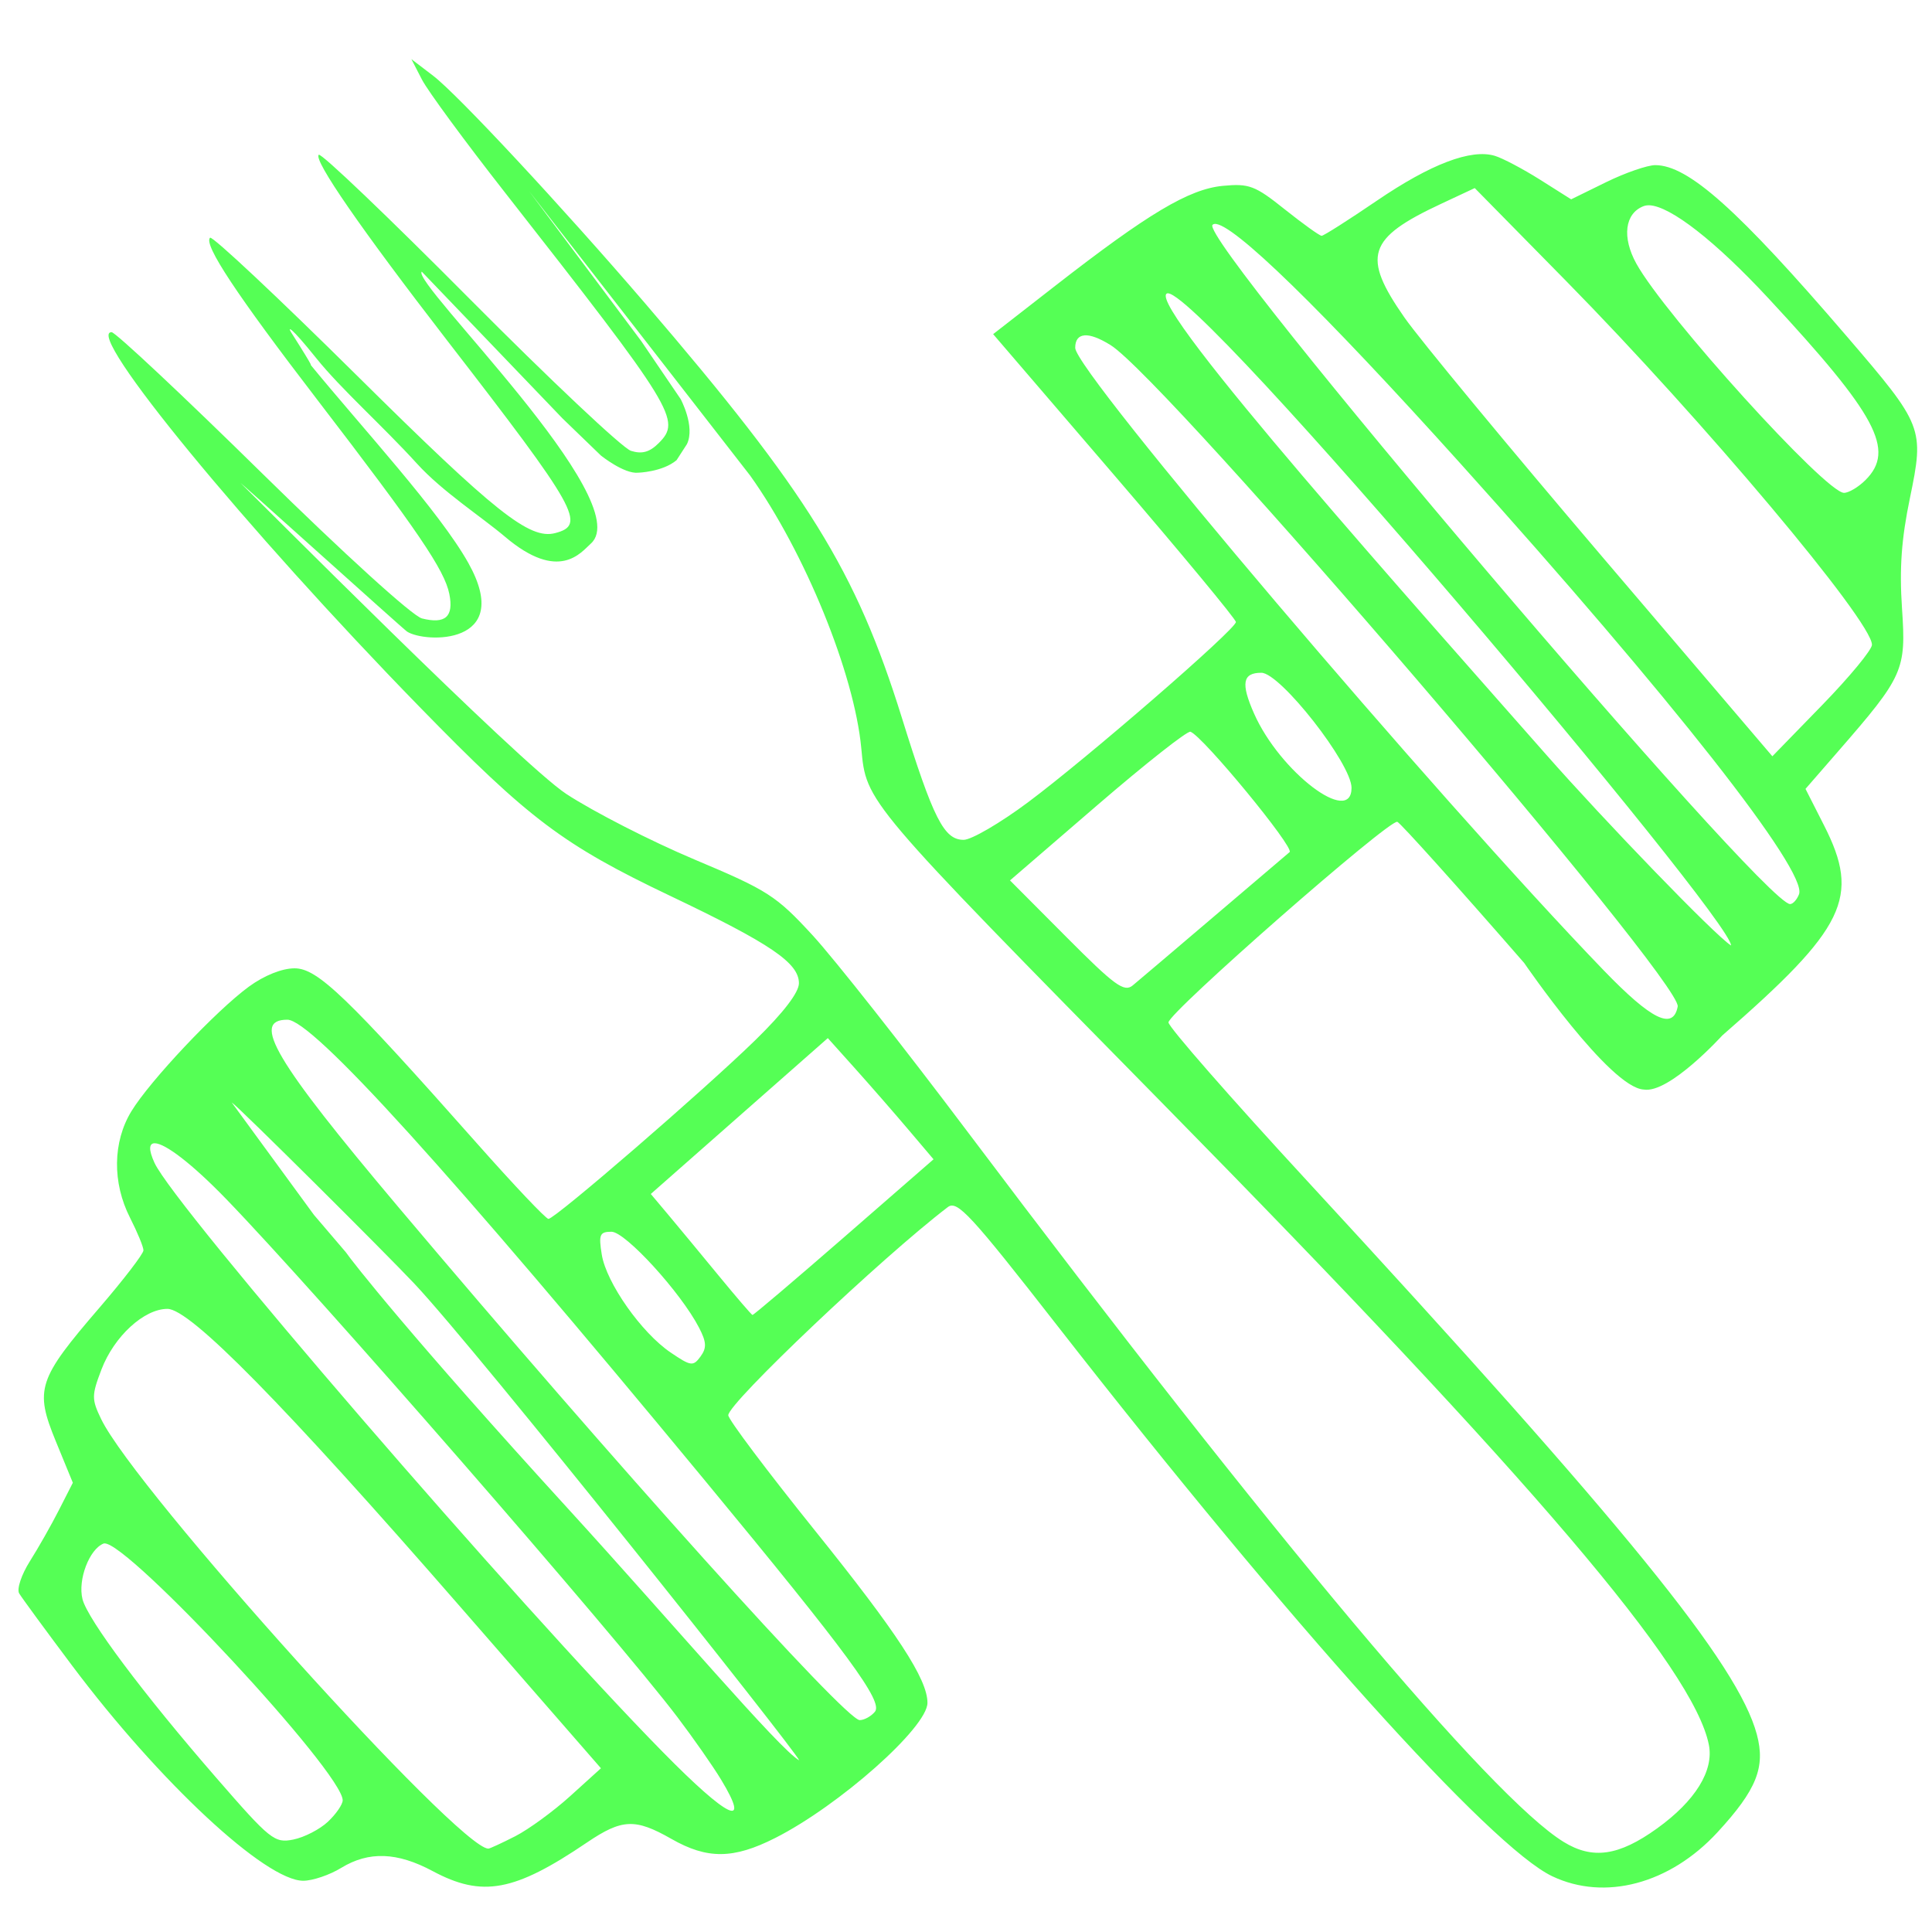
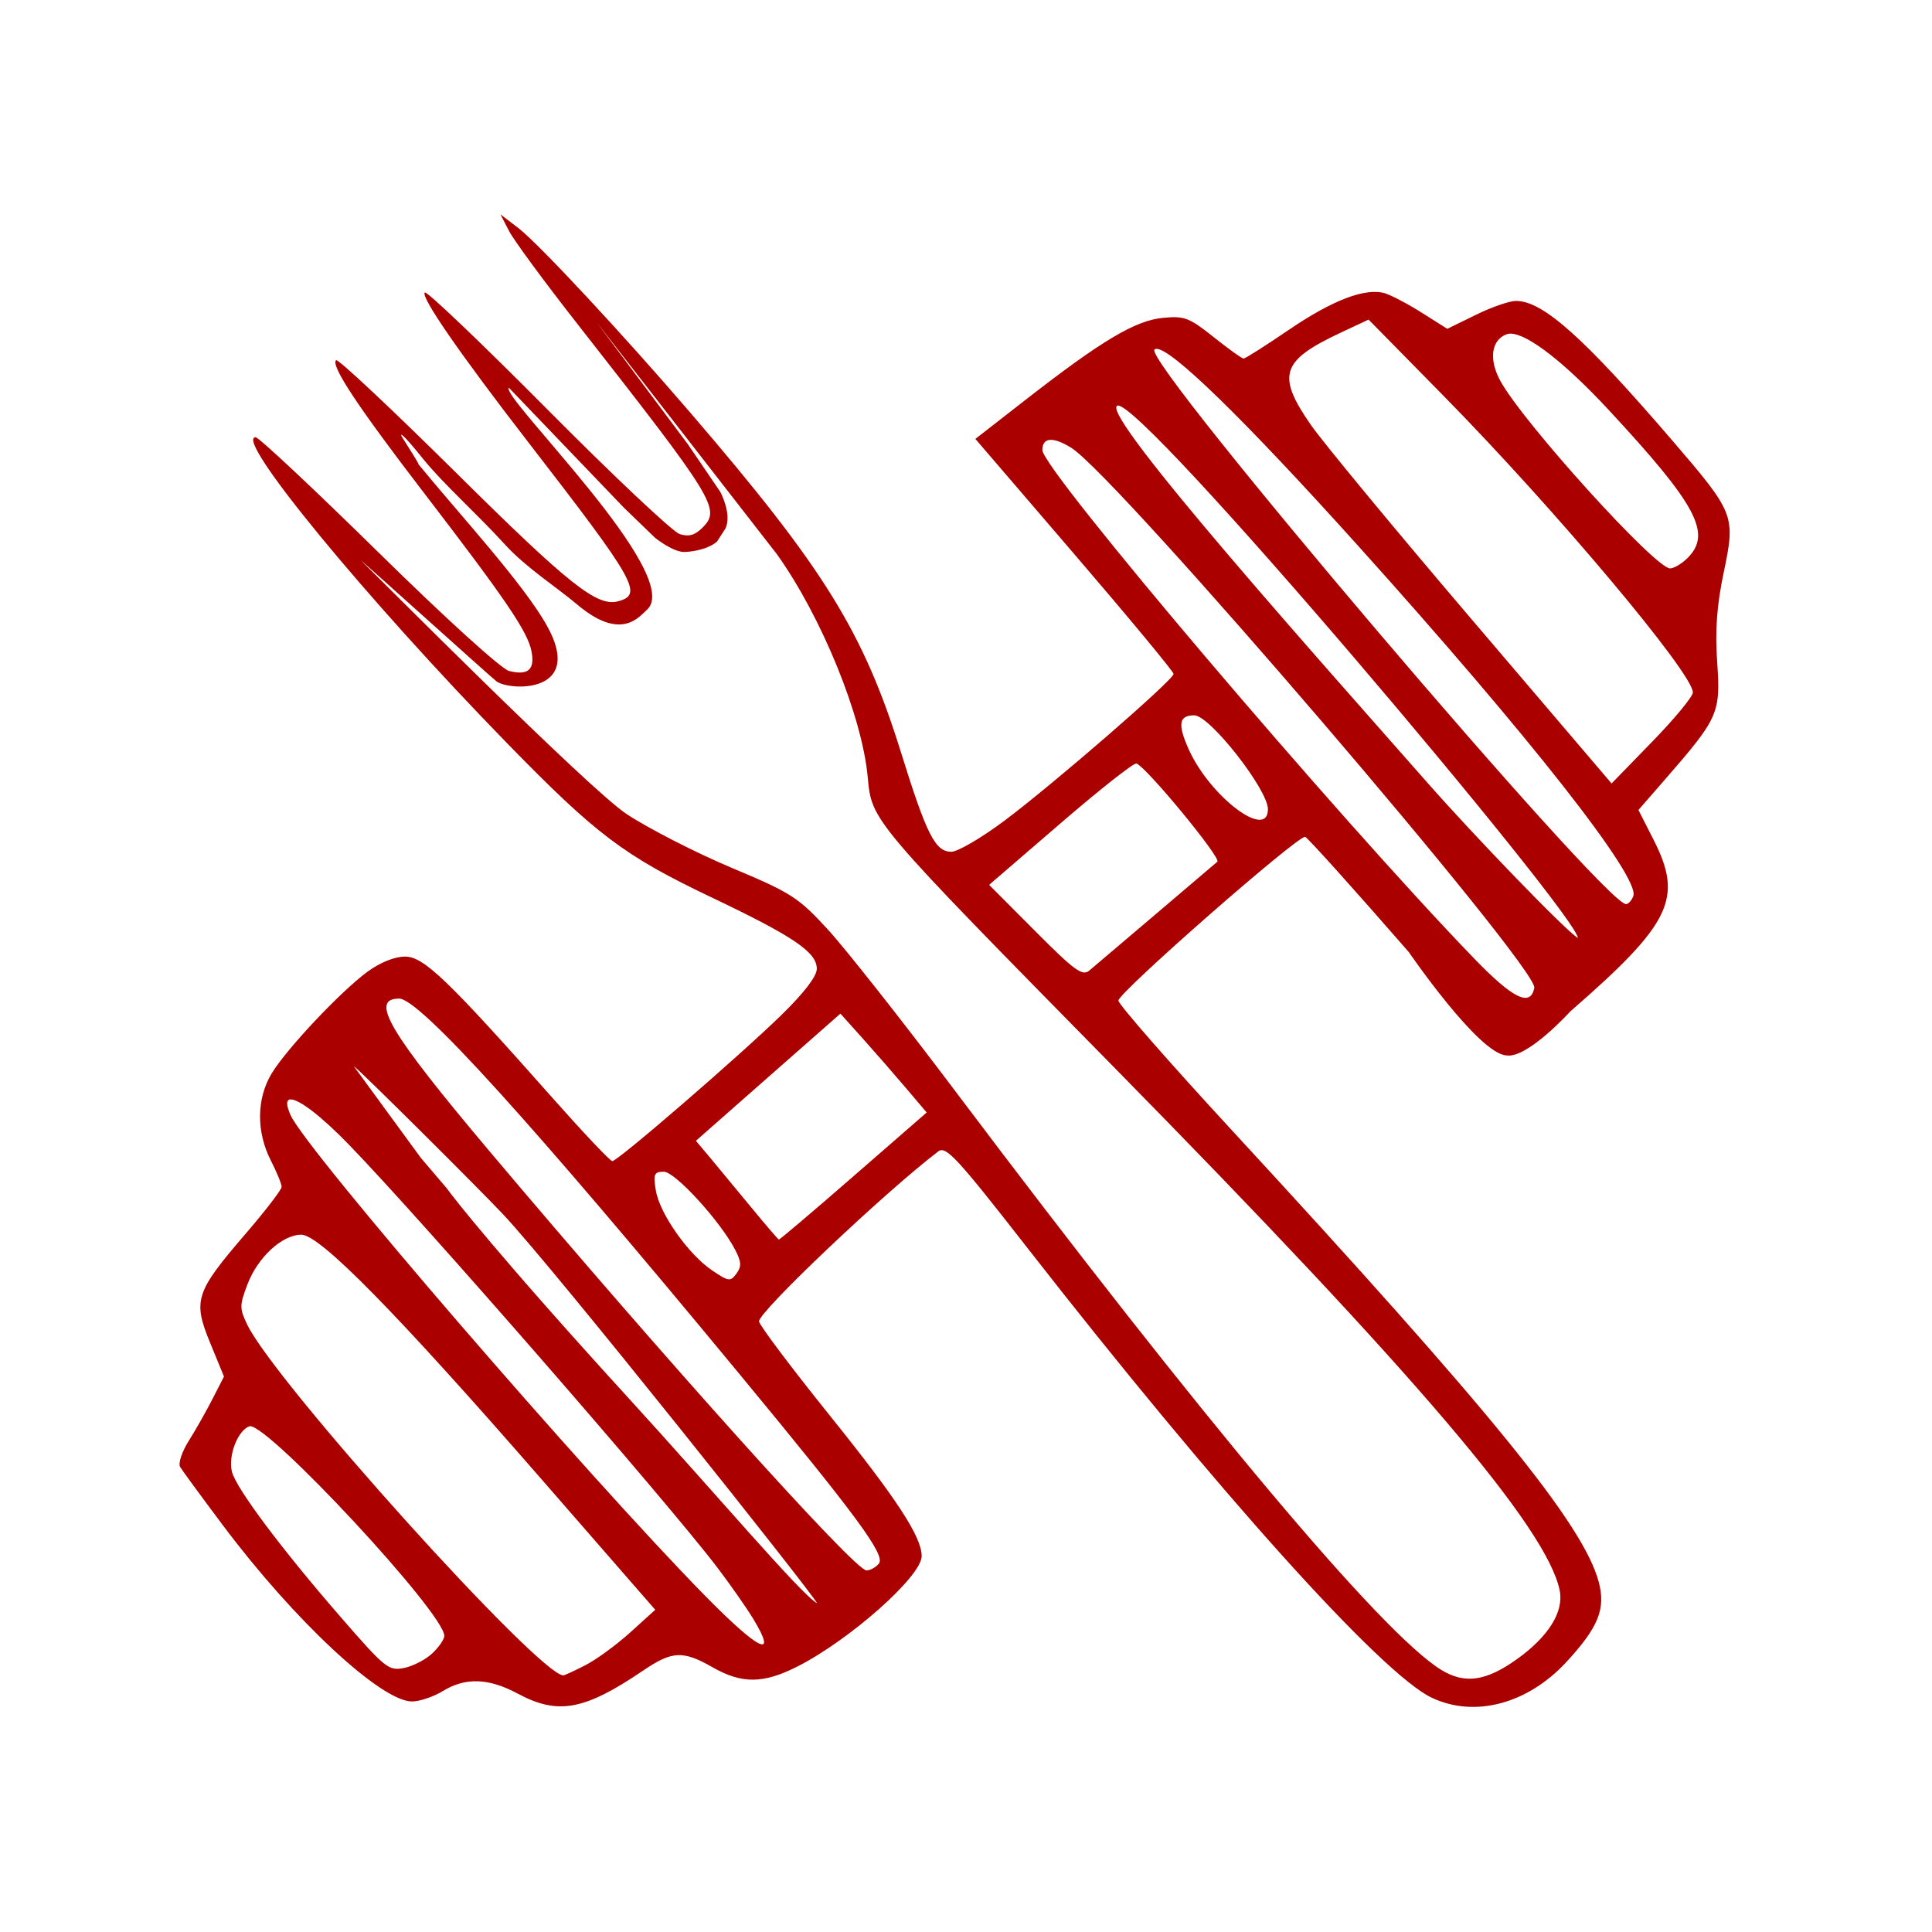
<svg xmlns="http://www.w3.org/2000/svg" viewBox="0 0 40 40" version="1.1" id="svg4" width="128" height="128" xml:space="preserve">
  <defs id="defs8" />
-   <path id="path1" style="display:none;fill:#55ff55;stroke-width:0.133" d="m 8.517,1.224 0.219,0.424 c 0.12,0.233 0.89,1.28 1.711,2.328 3.532,4.509 3.664,4.725 3.19,5.199 C 13.449,9.362 13.292,9.406 13.063,9.334 12.89,9.279 11.384,7.859 9.715,6.179 8.046,4.498 6.644,3.159 6.599,3.204 6.488,3.315 7.477,4.745 9.252,7.042 11.965,10.55 12.143,10.868 11.495,11.037 10.964,11.176 10.253,10.611 7.399,7.784 5.766,6.166 4.393,4.878 4.349,4.922 4.21,5.061 4.895,6.096 6.577,8.287 8.651,10.989 9.204,11.802 9.303,12.298 9.397,12.769 9.221,12.926 8.736,12.804 8.541,12.755 7.131,11.474 5.425,9.798 3.791,8.192 2.389,6.877 2.31,6.877 c -0.566,0 2.782,4.073 6.381,7.763 2.265,2.323 2.964,2.85 5.189,3.91 2.076,0.989 2.661,1.387 2.661,1.807 0,0.19 -0.321,0.609 -0.898,1.173 -1.06,1.035 -4.15,3.706 -4.288,3.706 -0.053,0 -0.718,-0.703 -1.479,-1.562 C 7.175,20.625 6.573,20.048 6.099,20.048 c -0.261,0 -0.63,0.148 -0.947,0.38 -0.681,0.499 -2.048,1.949 -2.432,2.58 -0.387,0.635 -0.397,1.48 -0.027,2.206 0.152,0.299 0.277,0.602 0.277,0.673 0,0.071 -0.409,0.604 -0.907,1.183 -1.282,1.488 -1.349,1.694 -0.908,2.769 l 0.353,0.86 -0.286,0.561 c -0.157,0.309 -0.429,0.788 -0.604,1.065 -0.175,0.277 -0.274,0.576 -0.221,0.665 0.053,0.089 0.545,0.76 1.094,1.492 1.81,2.413 4.007,4.458 4.788,4.457 0.193,-2.73e-4 0.547,-0.12 0.786,-0.267 0.571,-0.348 1.157,-0.327 1.893,0.067 1.027,0.55 1.69,0.427 3.193,-0.591 0.727,-0.492 0.999,-0.504 1.749,-0.076 0.742,0.424 1.283,0.42 2.147,-0.017 1.331,-0.673 3.155,-2.292 3.155,-2.8 0,-0.491 -0.623,-1.445 -2.333,-3.571 -0.985,-1.225 -1.791,-2.297 -1.791,-2.383 0,-0.253 3.187,-3.274 4.545,-4.309 0.195,-0.148 0.468,0.147 2.281,2.472 4.783,6.132 8.959,10.777 10.234,11.382 1.089,0.517 2.434,0.159 3.42,-0.91 0.811,-0.88 0.998,-1.347 0.815,-2.029 -0.391,-1.453 -2.695,-4.288 -9.308,-11.456 -1.58,-1.712 -2.873,-3.19 -2.873,-3.283 0,-0.203 4.57,-4.209 4.738,-4.153 0.064,0.022 1.246,1.337 2.627,2.923 l 2.511,2.884 1.588,-1.383 c 2.557,-2.226 2.865,-2.861 2.11,-4.346 l -0.386,-0.76 0.676,-0.777 c 1.355,-1.558 1.409,-1.678 1.322,-2.96 -0.056,-0.827 -0.012,-1.44 0.164,-2.284 C 39.842,8.861 39.823,8.812 38.231,6.958 35.985,4.341 34.954,3.42 34.271,3.419 34.108,3.419 33.649,3.577 33.252,3.772 L 32.529,4.127 31.885,3.72 C 31.531,3.497 31.109,3.274 30.948,3.226 30.455,3.078 29.621,3.396 28.505,4.156 27.919,4.555 27.405,4.882 27.363,4.882 c -0.042,0 -0.383,-0.245 -0.76,-0.545 C 25.984,3.842 25.863,3.796 25.316,3.848 24.616,3.915 23.767,4.422 21.845,5.919 l -1.283,0.999 2.513,2.927 c 1.382,1.61 2.513,2.975 2.513,3.033 0,0.15 -3.062,2.805 -4.302,3.731 -0.573,0.428 -1.174,0.779 -1.335,0.779 -0.407,0 -0.628,-0.436 -1.279,-2.528 C 17.721,11.809 16.729,10.209 13.357,6.281 11.628,4.268 9.477,1.958 8.97,1.57 Z m 22.016,2.67 1.892,1.924 c 2.831,2.879 6.332,7.043 6.332,7.531 0,0.104 -0.464,0.666 -1.031,1.249 l -1.031,1.06 -3.526,-4.135 C 31.231,9.248 29.39,7.022 29.079,6.576 28.191,5.303 28.309,4.934 29.832,4.222 Z m 3.616,0.356 c 0.437,0.02 1.364,0.74 2.468,1.93 2.24,2.413 2.628,3.137 2.007,3.758 -0.146,0.146 -0.347,0.266 -0.446,0.266 -0.377,0 -3.705,-3.674 -4.298,-4.744 -0.303,-0.547 -0.241,-1.043 0.149,-1.192 0.034,-0.013 0.074,-0.019 0.119,-0.017 z m -9.003,0.386 c 0.364,-0.036 2.214,1.765 5.098,4.969 4.362,4.845 7.184,8.436 7.003,8.909 -0.043,0.112 -0.126,0.204 -0.185,0.204 -0.555,0 -12.258,-13.763 -11.958,-14.063 0.011,-0.011 0.025,-0.017 0.043,-0.019 z m -2.694,2.307 c 0.125,-0.01 0.308,0.057 0.54,0.201 1.147,0.709 11.842,13.182 11.743,13.696 -0.095,0.495 -0.54,0.277 -1.529,-0.747 C 29.717,16.477 22.261,7.697 22.261,7.202 c 0,-0.162 0.067,-0.248 0.192,-0.258 z m -7.539,2.039 0.617,0.864 c 1.132,1.586 2.157,4.101 2.301,5.645 0.105,1.126 0.055,1.066 6.238,7.354 7.666,7.796 10.996,11.705 11.31,13.278 0.107,0.537 -0.281,1.164 -1.074,1.734 -0.792,0.569 -1.333,0.647 -1.934,0.277 -1.501,-0.924 -6.037,-6.327 -12.333,-14.693 -1.322,-1.756 -2.768,-3.59 -3.215,-4.076 -0.755,-0.821 -0.925,-0.93 -2.444,-1.569 -0.898,-0.378 -2.093,-0.989 -2.656,-1.358 -0.964,-0.632 -2.235,-1.819 -2.235,-2.087 0,-0.292 1.17,-1.543 2.814,-3.008 0.977,-0.871 1.963,-1.758 2.193,-1.972 z m 12.306,0.741 c 0.131,-0.131 6.342,7.011 6.348,7.298 0.006,0.289 -0.36,-0.04 -1.554,-1.397 C 29.451,12.713 27.111,9.832 27.22,9.723 Z m -1.105,4.205 c 0.391,0 1.867,1.883 1.867,2.382 0,0.799 -1.485,-0.332 -2.018,-1.538 -0.277,-0.625 -0.238,-0.844 0.151,-0.844 z m -1.467,1.221 c 0.26,0.096 2.158,2.401 2.052,2.492 -0.063,0.054 -0.773,0.658 -1.578,1.343 -0.805,0.685 -1.556,1.323 -1.67,1.417 -0.177,0.147 -0.373,0.004 -1.373,-1.001 l -1.168,-1.173 1.81,-1.56 c 0.996,-0.858 1.862,-1.541 1.926,-1.518 z M 5.949,21.112 c 0.514,0 3.326,3.102 8.627,9.518 3.002,3.633 3.712,4.6 3.538,4.81 -0.079,0.095 -0.22,0.173 -0.315,0.173 -0.297,0 -5.105,-5.347 -9.555,-10.626 -2.553,-3.029 -3.054,-3.875 -2.295,-3.875 z m 11.19,0.381 0.575,0.641 c 0.316,0.353 0.808,0.917 1.094,1.255 l 0.52,0.613 -1.856,1.616 c -1.021,0.888 -1.873,1.612 -1.893,1.607 -0.02,-0.004 -0.336,-0.372 -0.702,-0.817 -0.366,-0.445 -0.831,-1.007 -1.034,-1.249 L 13.474,24.72 15.307,23.106 Z M 3.204,23.67 c 0.212,0.001 0.764,0.416 1.482,1.158 1.854,1.914 8.079,9.06 9.336,10.719 0.333,0.439 0.741,1.023 0.907,1.298 0.627,1.035 0.153,0.811 -1.204,-0.569 C 10.706,33.205 3.612,24.983 3.198,24.074 3.072,23.798 3.085,23.669 3.204,23.67 Z M 12.66,25.502 c 0.288,0 1.437,1.259 1.813,1.986 0.155,0.3 0.161,0.419 0.03,0.598 -0.152,0.207 -0.198,0.201 -0.617,-0.083 -0.604,-0.408 -1.332,-1.442 -1.427,-2.028 -0.067,-0.416 -0.043,-0.473 0.202,-0.473 z m -5.398,0.322 c 0.06,-0.011 0.604,0.506 1.23,1.17 1.305,1.384 5.829,6.573 5.898,6.766 0.156,0.437 -0.494,-0.186 -2.611,-2.503 C 8.498,27.665 7.1,25.985 7.259,25.826 l 6.346e-4,-6.36e-4 6.345e-4,-6.34e-4 h 6.347e-4 6.344e-4 z m -3.795,1.275 c 0.47,0 2.4,1.964 6.078,6.186 l 2.897,3.325 -0.635,0.575 c -0.349,0.316 -0.862,0.69 -1.139,0.832 -0.277,0.141 -0.528,0.257 -0.557,0.257 -0.613,0 -7.311,-7.431 -8.017,-8.894 -0.199,-0.412 -0.198,-0.49 0.007,-1.027 0.261,-0.684 0.881,-1.254 1.364,-1.254 z m -1.305,4.856 c 0.489,-0.036 4.933,4.744 4.933,5.318 0,0.086 -0.138,0.286 -0.306,0.444 -0.168,0.158 -0.491,0.324 -0.717,0.369 -0.389,0.078 -0.476,0.008 -1.59,-1.274 -1.512,-1.739 -2.668,-3.283 -2.774,-3.703 -0.101,-0.401 0.142,-1.038 0.438,-1.152 0.005,-0.002 0.01,-0.003 0.016,-0.003 z" />
-   <path id="path2" style="fill:#55ff55;stroke-width:0.133" d="m 8.517,1.224 0.219,0.424 c 0.12,0.233 0.89,1.28 1.711,2.328 3.532,4.509 3.664,4.725 3.19,5.199 C 13.449,9.362 13.292,9.406 13.063,9.334 12.89,9.279 11.384,7.859 9.715,6.179 8.046,4.498 6.644,3.159 6.599,3.204 6.488,3.315 7.477,4.745 9.252,7.042 11.965,10.55 12.143,10.868 11.495,11.037 10.964,11.176 10.253,10.611 7.399,7.784 5.766,6.166 4.393,4.878 4.349,4.922 4.21,5.061 4.895,6.096 6.577,8.287 8.651,10.989 9.204,11.802 9.303,12.298 9.397,12.769 9.221,12.926 8.736,12.804 8.541,12.755 7.131,11.474 5.425,9.798 3.791,8.192 2.389,6.877 2.31,6.877 c -0.566,0 2.782,4.073 6.381,7.763 2.265,2.323 2.964,2.85 5.189,3.91 2.076,0.989 2.661,1.387 2.661,1.807 0,0.19 -0.321,0.609 -0.898,1.173 -1.06,1.035 -4.15,3.706 -4.288,3.706 -0.053,0 -0.718,-0.703 -1.479,-1.562 C 7.175,20.625 6.573,20.048 6.099,20.048 c -0.261,0 -0.63,0.148 -0.947,0.38 -0.681,0.499 -2.048,1.949 -2.432,2.58 -0.387,0.635 -0.397,1.48 -0.027,2.206 0.152,0.299 0.277,0.602 0.277,0.673 0,0.071 -0.409,0.604 -0.907,1.183 -1.282,1.488 -1.349,1.694 -0.908,2.769 l 0.353,0.86 -0.286,0.561 c -0.157,0.309 -0.429,0.788 -0.604,1.065 -0.175,0.277 -0.274,0.576 -0.221,0.665 0.053,0.089 0.545,0.76 1.094,1.492 1.81,2.413 4.007,4.458 4.788,4.457 0.193,-2.73e-4 0.547,-0.12 0.786,-0.267 0.571,-0.348 1.157,-0.327 1.893,0.067 1.027,0.55 1.69,0.427 3.193,-0.591 0.727,-0.492 0.999,-0.504 1.749,-0.076 0.742,0.424 1.283,0.42 2.147,-0.017 1.331,-0.673 3.155,-2.292 3.155,-2.8 0,-0.491 -0.623,-1.445 -2.333,-3.571 -0.985,-1.225 -1.791,-2.297 -1.791,-2.383 0,-0.253 3.187,-3.274 4.545,-4.309 0.195,-0.148 0.468,0.147 2.281,2.472 4.783,6.132 8.959,10.777 10.234,11.382 1.089,0.517 2.434,0.159 3.42,-0.91 0.811,-0.88 0.998,-1.347 0.815,-2.029 -0.391,-1.453 -2.695,-4.288 -9.308,-11.456 -1.58,-1.712 -2.873,-3.19 -2.873,-3.283 0,-0.203 4.57,-4.209 4.738,-4.153 0.064,0.022 1.246,1.337 2.627,2.923 0,0 1.771,2.585 2.476,2.62 0.528,0.088 1.624,-1.119 1.624,-1.119 2.557,-2.226 2.865,-2.861 2.11,-4.346 l -0.386,-0.76 0.676,-0.777 c 1.355,-1.558 1.409,-1.678 1.322,-2.96 -0.056,-0.827 -0.012,-1.44 0.164,-2.284 C 39.842,8.861 39.823,8.812 38.231,6.958 35.985,4.341 34.954,3.42 34.271,3.419 34.108,3.419 33.649,3.577 33.252,3.772 L 32.529,4.127 31.885,3.72 C 31.531,3.497 31.109,3.274 30.948,3.226 30.455,3.078 29.621,3.396 28.505,4.156 27.919,4.555 27.405,4.882 27.363,4.882 c -0.042,0 -0.383,-0.245 -0.76,-0.545 C 25.984,3.842 25.863,3.796 25.316,3.848 24.616,3.915 23.767,4.422 21.845,5.919 l -1.283,0.999 2.513,2.927 c 1.382,1.61 2.513,2.975 2.513,3.033 0,0.15 -3.062,2.805 -4.302,3.731 -0.573,0.428 -1.174,0.779 -1.335,0.779 -0.407,0 -0.628,-0.436 -1.279,-2.528 C 17.721,11.809 16.729,10.209 13.357,6.281 11.628,4.268 9.477,1.958 8.97,1.57 Z m 22.016,2.67 1.892,1.924 c 2.831,2.879 6.332,7.043 6.332,7.531 0,0.104 -0.464,0.666 -1.031,1.249 l -1.031,1.06 -3.526,-4.135 C 31.231,9.248 29.39,7.022 29.079,6.576 28.191,5.303 28.309,4.934 29.832,4.222 Z m 3.616,0.356 c 0.437,0.02 1.364,0.74 2.468,1.93 2.24,2.413 2.628,3.137 2.007,3.758 -0.146,0.146 -0.347,0.266 -0.446,0.266 -0.377,0 -3.705,-3.674 -4.298,-4.744 -0.303,-0.547 -0.241,-1.043 0.149,-1.192 0.034,-0.013 0.074,-0.019 0.119,-0.017 z m -9.003,0.386 c 0.364,-0.036 2.214,1.765 5.098,4.969 4.362,4.845 7.184,8.436 7.003,8.909 -0.043,0.112 -0.126,0.204 -0.185,0.204 -0.555,0 -12.258,-13.763 -11.958,-14.063 0.011,-0.011 0.025,-0.017 0.043,-0.019 z m -2.694,2.307 c 0.125,-0.01 0.308,0.057 0.54,0.201 1.147,0.709 11.842,13.182 11.743,13.696 -0.095,0.495 -0.54,0.277 -1.529,-0.747 C 29.717,16.477 22.261,7.697 22.261,7.202 c 0,-0.162 0.067,-0.248 0.192,-0.258 z M 10.955,3.958 15.531,9.846 c 1.132,1.586 2.157,4.101 2.301,5.645 0.105,1.126 0.055,1.066 6.238,7.354 7.666,7.796 10.996,11.705 11.31,13.278 0.107,0.537 -0.281,1.164 -1.074,1.734 -0.792,0.569 -1.333,0.647 -1.934,0.277 C 30.87,37.209 26.335,31.806 20.039,23.441 18.718,21.684 17.271,19.85 16.825,19.365 16.069,18.544 15.899,18.434 14.381,17.796 13.483,17.418 12.288,16.807 11.725,16.438 10.76,15.805 5.202,10.211 5.008,10.027 4.655,9.693 8.344,13.021 8.427,13.076 8.793,13.315 10.654,13.372 9.699,11.66 9.099,10.587 7.497,8.857 6.417,7.537 c 0,0 0.16,0.207 -0.388,-0.654 C 5.954,6.767 5.994,6.726 6.552,7.421 7.064,8.058 7.926,8.821 8.632,9.598 9.163,10.182 9.968,10.699 10.456,11.113 11.577,12.064 12.03,11.435 12.233,11.254 13.21,10.383 8.502,5.837 8.732,5.624 l 2.913,3.038 0.798,0.771 c 0,0 0.478,0.382 0.767,0.354 0,0 0.505,-0.014 0.798,-0.26 L 14.223,9.194 C 14.397,8.827 14.092,8.262 14.092,8.262 L 13.274,7.059 Z M 24.156,6.078 C 24.669,5.76 35.869,19.041 35.839,19.575 35.51,19.371 33.208,16.982 32.013,15.625 29.451,12.713 23.745,6.331 24.156,6.078 Z m 1.959,7.851 c 0.391,0 1.867,1.883 1.867,2.382 0,0.799 -1.485,-0.332 -2.018,-1.538 -0.277,-0.625 -0.238,-0.844 0.151,-0.844 z m -1.467,1.221 c 0.26,0.096 2.158,2.401 2.052,2.492 -0.063,0.054 -0.773,0.658 -1.578,1.343 -0.805,0.685 -1.556,1.323 -1.67,1.417 -0.177,0.147 -0.373,0.004 -1.373,-1.001 l -1.168,-1.173 1.81,-1.56 c 0.996,-0.858 1.862,-1.541 1.926,-1.518 z M 5.949,21.112 c 0.514,0 3.326,3.102 8.627,9.518 3.002,3.633 3.712,4.6 3.538,4.81 -0.079,0.095 -0.22,0.173 -0.315,0.173 -0.297,0 -5.105,-5.347 -9.555,-10.626 -2.553,-3.029 -3.054,-3.875 -2.295,-3.875 z m 11.19,0.381 0.575,0.641 c 0.316,0.353 0.808,0.917 1.094,1.255 l 0.52,0.613 -1.856,1.616 c -1.021,0.888 -1.873,1.612 -1.893,1.607 -0.02,-0.004 -0.336,-0.372 -0.702,-0.817 -0.366,-0.445 -0.831,-1.007 -1.034,-1.249 L 13.474,24.72 15.307,23.106 Z M 3.204,23.67 c 0.212,0.001 0.764,0.416 1.482,1.158 1.854,1.914 8.079,9.06 9.336,10.719 0.333,0.439 0.741,1.023 0.907,1.298 0.627,1.035 0.153,0.811 -1.204,-0.569 C 10.706,33.205 3.612,24.983 3.198,24.074 3.072,23.798 3.085,23.669 3.204,23.67 Z M 12.66,25.502 c 0.288,0 1.437,1.259 1.813,1.986 0.155,0.3 0.161,0.419 0.03,0.598 -0.152,0.207 -0.198,0.201 -0.617,-0.083 -0.604,-0.408 -1.332,-1.442 -1.427,-2.028 -0.067,-0.416 -0.043,-0.473 0.202,-0.473 z M 4.803,22.829 c 0.165,0.114 3.15,3.084 3.776,3.748 1.305,1.384 7.899,9.676 7.968,9.869 C 16.149,36.231 13.896,33.574 11.779,31.256 8.498,27.665 7.287,26.111 7.16,25.926 L 6.5,25.153 4.801,22.83 h 6.347e-4 6.344e-4 z m -1.336,4.27 c 0.47,0 2.4,1.964 6.078,6.186 l 2.897,3.325 -0.635,0.575 c -0.349,0.316 -0.862,0.69 -1.139,0.832 -0.277,0.141 -0.528,0.257 -0.557,0.257 -0.613,0 -7.311,-7.431 -8.017,-8.894 -0.199,-0.412 -0.198,-0.49 0.007,-1.027 0.261,-0.684 0.881,-1.254 1.364,-1.254 z m -1.305,4.856 c 0.489,-0.036 4.933,4.744 4.933,5.318 0,0.086 -0.138,0.286 -0.306,0.444 -0.168,0.158 -0.491,0.324 -0.717,0.369 -0.389,0.078 -0.476,0.008 -1.59,-1.274 -1.512,-1.739 -2.668,-3.283 -2.774,-3.703 -0.101,-0.401 0.142,-1.038 0.438,-1.152 0.005,-0.002 0.01,-0.003 0.016,-0.003 z" />
+   <path id="path2" style="fill:#aa0000;stroke-width:0.109" d="m 10.361,4.438 0.179,0.346 c 0.098,0.19 0.727,1.045 1.397,1.9 2.883,3.681 2.991,3.857 2.604,4.244 -0.153,0.153 -0.282,0.189 -0.468,0.13 C 13.931,11.014 12.701,9.855 11.339,8.483 9.977,7.111 8.832,6.018 8.795,6.055 c -0.09,0.09 0.717,1.258 2.167,3.133 2.214,2.864 2.36,3.124 1.831,3.262 C 12.359,12.563 11.778,12.102 9.449,9.794 8.115,8.472 6.994,7.421 6.958,7.457 6.845,7.571 7.404,8.415 8.777,10.204 10.471,12.411 10.922,13.074 11.003,13.479 11.08,13.863 10.936,13.991 10.54,13.892 10.381,13.852 9.229,12.807 7.837,11.438 6.503,10.127 5.358,9.053 5.293,9.053 c -0.462,0 2.271,3.325 5.209,6.338 1.849,1.896 2.42,2.327 4.237,3.192 1.695,0.808 2.172,1.132 2.172,1.475 0,0.155 -0.262,0.497 -0.733,0.957 -0.866,0.845 -3.388,3.025 -3.501,3.025 -0.043,0 -0.586,-0.574 -1.208,-1.275 -2.205,-2.489 -2.696,-2.96 -3.083,-2.96 -0.213,0 -0.514,0.121 -0.773,0.31 -0.556,0.407 -1.672,1.591 -1.986,2.106 -0.316,0.519 -0.324,1.208 -0.022,1.801 0.124,0.244 0.226,0.491 0.226,0.55 0,0.058 -0.334,0.493 -0.741,0.966 -1.046,1.215 -1.101,1.383 -0.741,2.26 l 0.288,0.702 -0.234,0.458 c -0.129,0.252 -0.35,0.644 -0.493,0.87 -0.143,0.226 -0.224,0.47 -0.181,0.543 0.043,0.072 0.445,0.621 0.893,1.218 1.478,1.97 3.271,3.639 3.909,3.638 0.158,-2.23e-4 0.446,-0.098 0.642,-0.218 0.466,-0.284 0.944,-0.267 1.545,0.055 0.838,0.449 1.38,0.348 2.607,-0.483 0.593,-0.402 0.816,-0.411 1.428,-0.062 0.606,0.346 1.047,0.343 1.753,-0.014 1.087,-0.55 2.576,-1.871 2.576,-2.286 0,-0.401 -0.509,-1.18 -1.905,-2.916 -0.804,-1 -1.462,-1.875 -1.462,-1.946 0,-0.207 2.602,-2.673 3.71,-3.518 0.159,-0.121 0.382,0.12 1.862,2.018 3.905,5.006 7.314,8.799 8.355,9.292 0.889,0.422 1.987,0.13 2.792,-0.743 0.662,-0.718 0.815,-1.1 0.665,-1.657 -0.319,-1.186 -2.2,-3.501 -7.599,-9.353 -1.29,-1.398 -2.345,-2.604 -2.345,-2.68 0,-0.166 3.731,-3.436 3.868,-3.39 0.052,0.018 1.017,1.091 2.145,2.386 0,0 1.446,2.11 2.021,2.139 0.431,0.072 1.325,-0.913 1.325,-0.913 2.087,-1.817 2.339,-2.336 1.723,-3.548 l -0.315,-0.62 0.552,-0.634 c 1.107,-1.272 1.15,-1.37 1.079,-2.416 -0.046,-0.675 -0.01,-1.176 0.134,-1.865 0.247,-1.186 0.232,-1.226 -1.068,-2.74 C 32.786,6.983 31.945,6.231 31.386,6.23 31.253,6.23 30.879,6.359 30.555,6.519 L 29.965,6.808 29.439,6.476 C 29.15,6.293 28.805,6.112 28.674,6.072 28.271,5.952 27.591,6.211 26.679,6.832 c -0.478,0.326 -0.898,0.592 -0.932,0.592 -0.034,0 -0.313,-0.2 -0.62,-0.445 -0.506,-0.404 -0.605,-0.441 -1.051,-0.398 -0.571,0.055 -1.265,0.468 -2.834,1.69 l -1.048,0.816 2.052,2.39 c 1.128,1.314 2.052,2.429 2.052,2.476 0,0.122 -2.5,2.29 -3.512,3.046 -0.468,0.349 -0.959,0.636 -1.09,0.636 -0.333,0 -0.513,-0.356 -1.044,-2.064 C 17.875,13.08 17.066,11.774 14.312,8.567 12.901,6.923 11.145,5.037 10.731,4.721 Z m 17.974,2.179 1.545,1.571 c 2.312,2.351 5.169,5.75 5.169,6.148 0,0.085 -0.379,0.544 -0.842,1.02 l -0.841,0.865 -2.878,-3.376 C 28.905,10.989 27.402,9.172 27.148,8.808 26.423,7.768 26.519,7.467 27.763,6.885 Z m 2.952,0.291 c 0.357,0.016 1.113,0.604 2.015,1.575 1.829,1.97 2.145,2.561 1.639,3.068 -0.119,0.119 -0.283,0.217 -0.364,0.217 -0.308,0 -3.025,-3 -3.509,-3.873 -0.248,-0.447 -0.197,-0.851 0.122,-0.973 0.028,-0.011 0.06,-0.016 0.097,-0.014 z m -7.35,0.315 c 0.298,-0.029 1.807,1.441 4.162,4.056 3.561,3.955 5.865,6.888 5.717,7.274 -0.035,0.092 -0.103,0.166 -0.151,0.166 -0.453,0 -10.008,-11.236 -9.763,-11.481 0.009,-0.009 0.02,-0.014 0.035,-0.016 z m -2.199,1.884 c 0.102,-0.008 0.251,0.046 0.441,0.164 0.937,0.579 9.668,10.762 9.587,11.181 -0.078,0.404 -0.441,0.226 -1.248,-0.61 -2.85,-2.951 -8.937,-10.119 -8.937,-10.524 0,-0.132 0.055,-0.203 0.157,-0.211 z m -9.387,-2.437 3.736,4.807 c 0.924,1.295 1.761,3.348 1.878,4.609 0.086,0.919 0.045,0.87 5.093,6.004 6.259,6.365 8.977,9.556 9.234,10.84 0.088,0.439 -0.23,0.95 -0.877,1.415 -0.647,0.465 -1.088,0.528 -1.579,0.226 -1.226,-0.754 -4.928,-5.165 -10.069,-11.995 -1.079,-1.434 -2.26,-2.931 -2.624,-3.328 -0.616,-0.67 -0.755,-0.76 -1.995,-1.281 -0.733,-0.308 -1.709,-0.807 -2.169,-1.109 -0.787,-0.516 -5.325,-5.083 -5.484,-5.234 -0.288,-0.273 2.724,2.445 2.792,2.489 0.298,0.196 1.818,0.241 1.038,-1.156 -0.489,-0.876 -1.797,-2.289 -2.679,-3.366 0,0 0.131,0.169 -0.317,-0.534 -0.061,-0.095 -0.028,-0.129 0.427,0.439 0.418,0.52 1.122,1.143 1.698,1.777 0.433,0.477 1.091,0.899 1.489,1.237 0.915,0.777 1.285,0.263 1.451,0.115 0.797,-0.711 -3.046,-4.423 -2.858,-4.597 l 2.378,2.48 0.652,0.63 c 0,0 0.39,0.312 0.626,0.289 0,0 0.412,-0.011 0.651,-0.212 l 0.176,-0.272 C 15.161,10.645 14.913,10.184 14.913,10.184 L 14.244,9.201 Z M 23.128,8.401 C 23.548,8.141 32.691,18.984 32.667,19.42 32.399,19.253 30.519,17.303 29.544,16.195 27.452,13.818 22.794,8.608 23.128,8.401 Z m 1.599,6.409 c 0.319,0 1.524,1.537 1.524,1.944 0,0.652 -1.212,-0.271 -1.647,-1.255 -0.226,-0.511 -0.194,-0.689 0.123,-0.689 z m -1.198,0.997 c 0.212,0.079 1.762,1.961 1.675,2.034 -0.052,0.044 -0.631,0.537 -1.288,1.096 -0.657,0.559 -1.271,1.08 -1.363,1.157 -0.144,0.12 -0.304,0.004 -1.121,-0.817 l -0.953,-0.957 1.478,-1.274 c 0.813,-0.701 1.52,-1.258 1.572,-1.239 z M 8.264,20.675 c 0.419,0 2.716,2.533 7.044,7.771 2.451,2.966 3.031,3.755 2.888,3.927 -0.064,0.077 -0.18,0.141 -0.257,0.141 -0.243,0 -4.168,-4.365 -7.801,-8.675 C 8.053,21.365 7.645,20.675 8.264,20.675 Z m 9.136,0.311 0.469,0.523 c 0.258,0.288 0.66,0.749 0.893,1.024 l 0.424,0.5 -1.515,1.319 c -0.833,0.725 -1.529,1.316 -1.545,1.312 -0.016,-0.003 -0.274,-0.303 -0.573,-0.667 -0.299,-0.363 -0.679,-0.822 -0.844,-1.02 l -0.301,-0.358 1.496,-1.317 z M 6.023,22.763 c 0.173,0.001 0.624,0.34 1.21,0.945 1.513,1.562 6.595,7.397 7.622,8.751 0.272,0.358 0.605,0.835 0.741,1.059 0.512,0.845 0.125,0.662 -0.983,-0.464 -2.465,-2.507 -8.257,-9.22 -8.595,-9.962 -0.102,-0.225 -0.092,-0.331 0.005,-0.33 z m 7.72,1.496 c 0.235,0 1.174,1.028 1.48,1.621 0.127,0.245 0.132,0.342 0.024,0.489 -0.124,0.169 -0.162,0.164 -0.504,-0.067 -0.493,-0.333 -1.087,-1.177 -1.165,-1.656 -0.055,-0.339 -0.035,-0.386 0.165,-0.386 z M 7.329,22.077 c 0.135,0.093 2.572,2.518 3.083,3.06 1.066,1.13 6.449,7.9 6.505,8.057 -0.325,-0.175 -2.164,-2.344 -3.893,-4.236 -2.679,-2.932 -3.667,-4.201 -3.771,-4.352 L 8.714,23.974 7.327,22.077 h 5.182e-4 5.18e-4 z m -1.091,3.486 c 0.384,0 1.959,1.603 4.963,5.051 l 2.365,2.715 -0.518,0.469 c -0.285,0.258 -0.704,0.564 -0.93,0.679 -0.226,0.116 -0.431,0.21 -0.454,0.21 -0.5,0 -5.969,-6.067 -6.545,-7.261 -0.162,-0.337 -0.162,-0.4 0.006,-0.839 0.213,-0.558 0.719,-1.024 1.114,-1.024 z m -1.066,3.964 c 0.399,-0.029 4.027,3.873 4.027,4.342 0,0.07 -0.112,0.234 -0.25,0.363 -0.137,0.129 -0.401,0.265 -0.585,0.302 -0.317,0.063 -0.389,0.006 -1.298,-1.04 -1.234,-1.419 -2.178,-2.68 -2.264,-3.023 -0.082,-0.327 0.116,-0.847 0.357,-0.94 0.004,-0.001 0.008,-0.002 0.013,-0.003 z" />
</svg>
